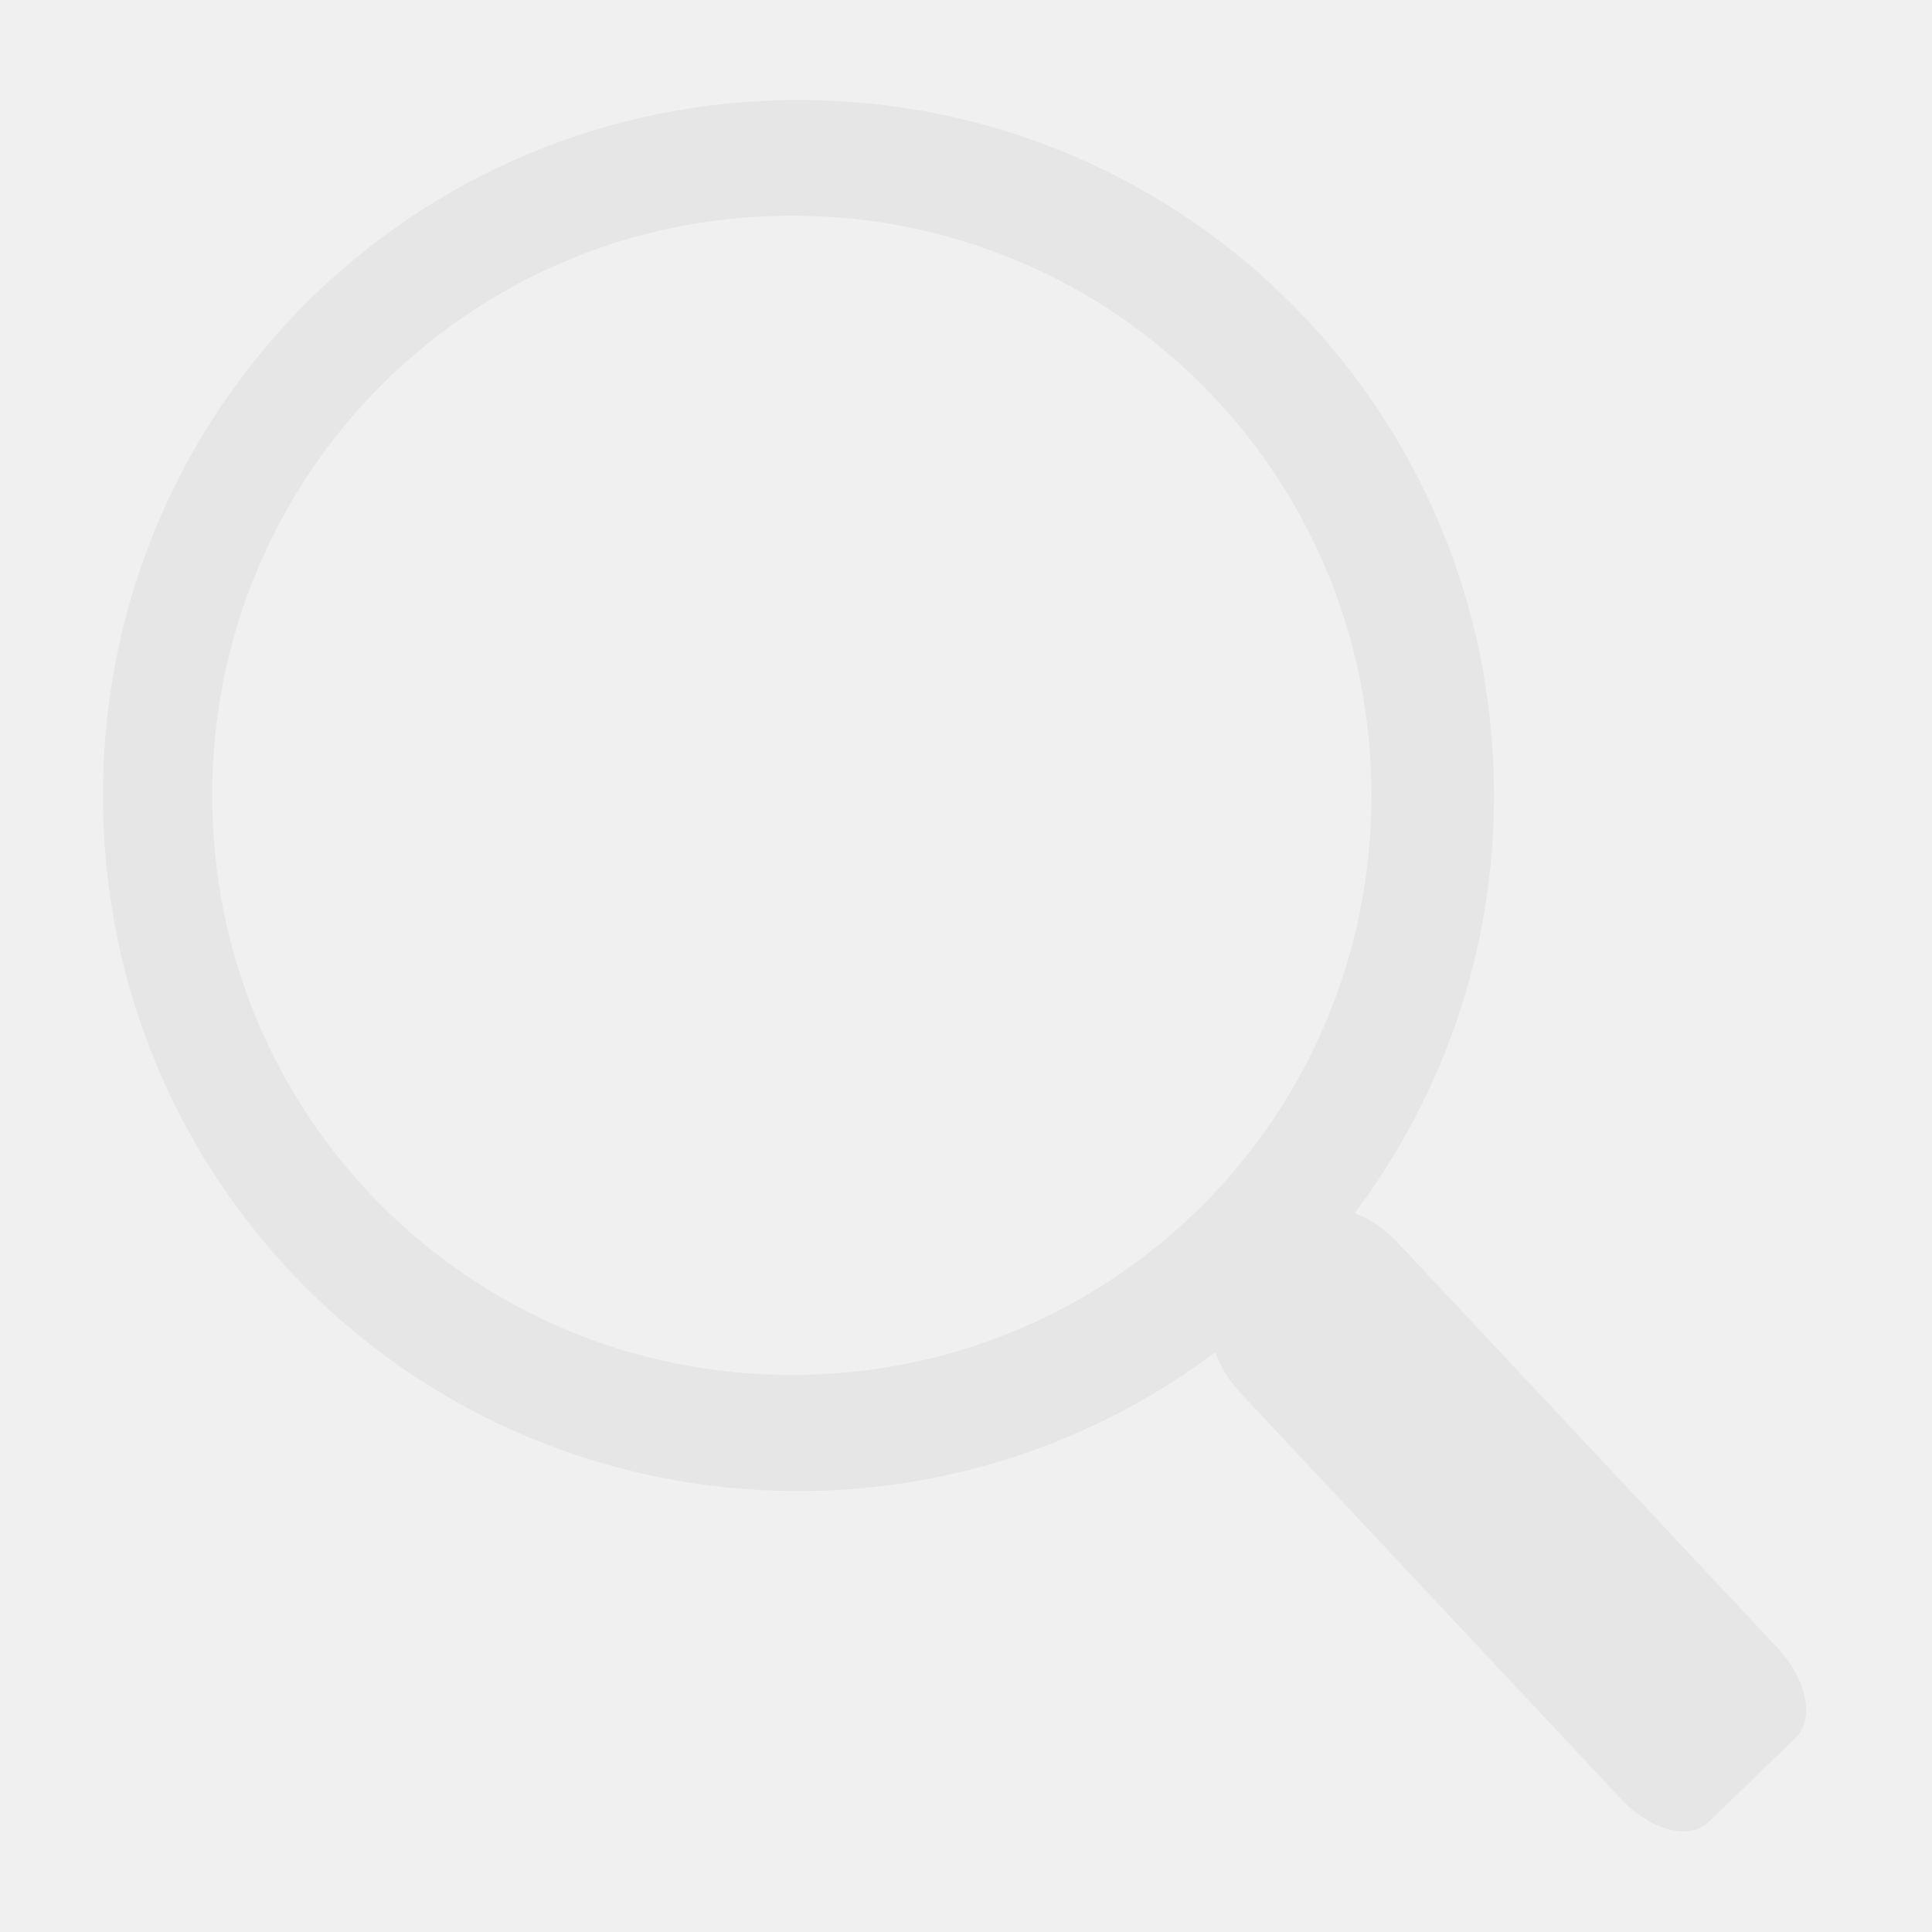
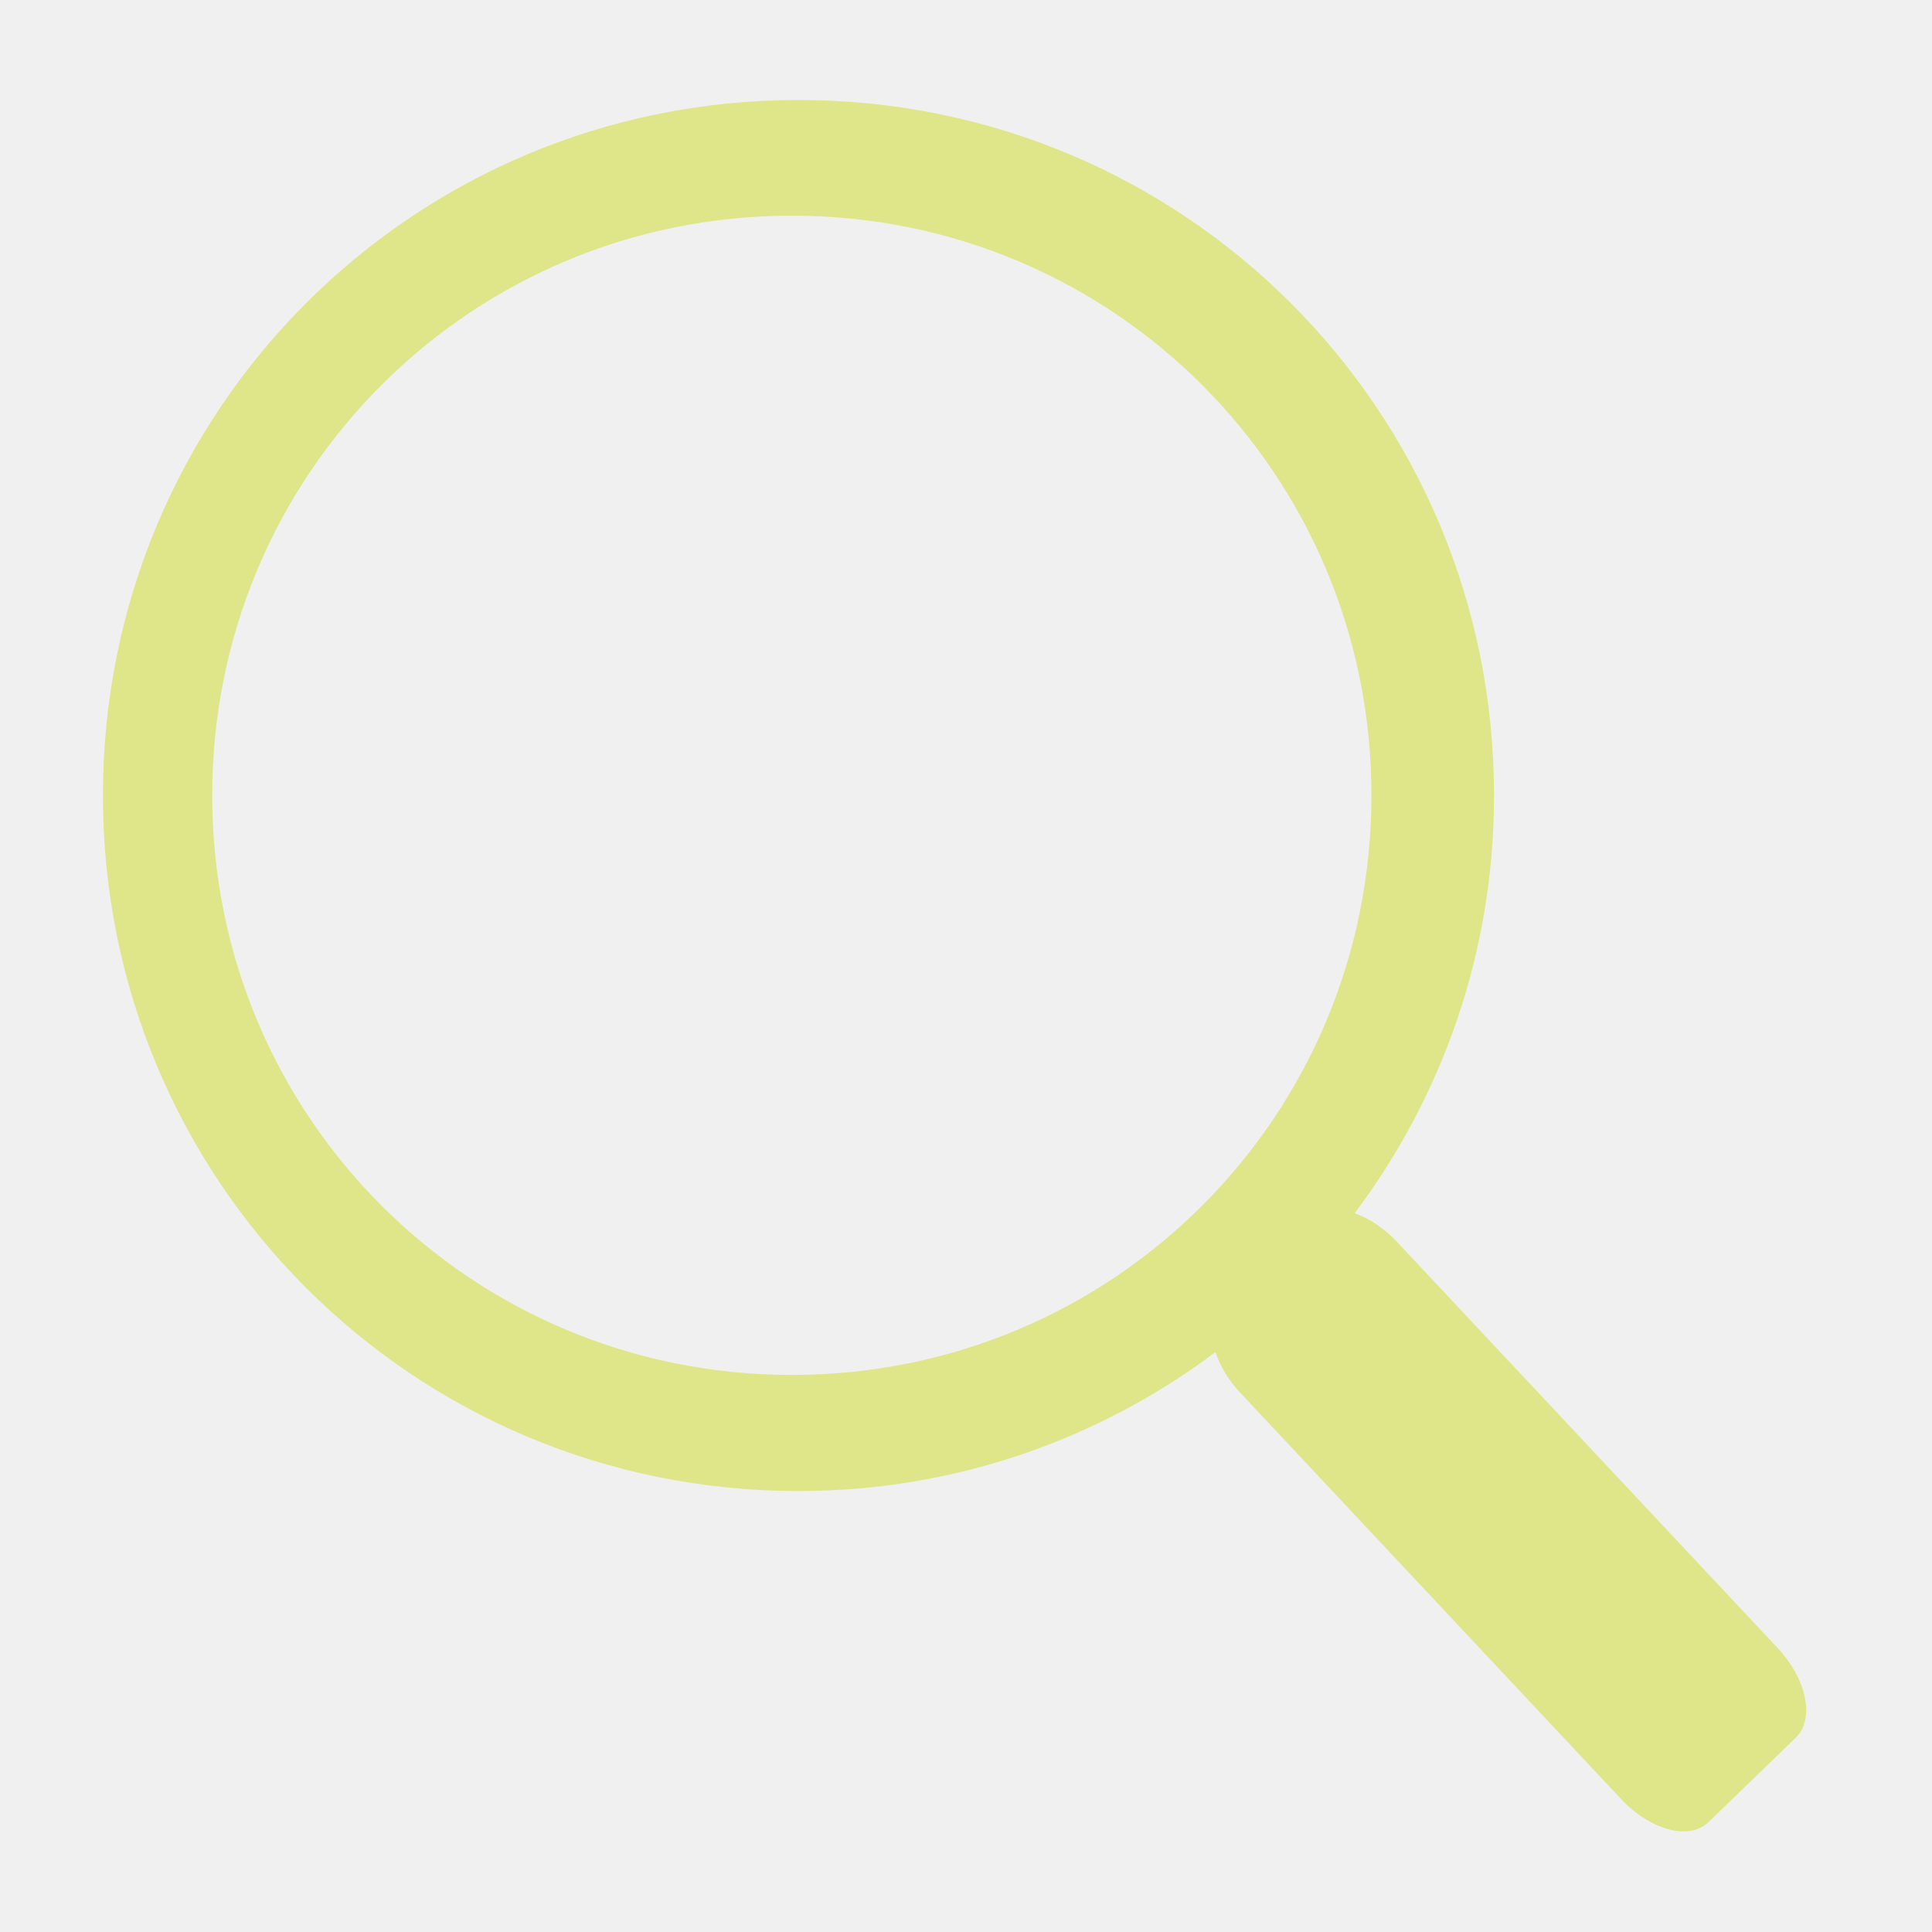
<svg xmlns="http://www.w3.org/2000/svg" xmlns:ns1="http://www.openswatchbook.org/uri/2009/osb" width="50" height="50" viewBox="0 0 13.229 13.229" version="1.1" id="svg4642">
  <defs id="defs4636">
    <linearGradient id="linearGradient6855" ns1:paint="solid">
      <stop style="stop-color:#cddc39;stop-opacity:1;" offset="0" id="stop6853" />
    </linearGradient>
    <clipPath clipPathUnits="userSpaceOnUse" id="clipPath5212">
      <rect style="opacity:1;fill:#ff0000;fill-opacity:1;stroke:#f2f2f2;stroke-width:1.058;stroke-linecap:round;stroke-miterlimit:4;stroke-dasharray:none;stroke-opacity:0;paint-order:stroke fill markers" id="rect5214" width="29.434" height="8.16" x="-261.787" y="196.744" ry="0.017" transform="matrix(0.6121682,-0.7907276,0.8825391,0.4702391,0,0)" />
    </clipPath>
    <clipPath clipPathUnits="userSpaceOnUse" id="clipPath5279">
      <rect style="opacity:0.35;fill:#000000;fill-opacity:1;stroke:#ffffff;stroke-width:0;stroke-linecap:round;stroke-miterlimit:4;stroke-dasharray:none;stroke-opacity:1;paint-order:stroke fill markers" id="rect5281" width="8.184" height="19.66" x="182.65" y="201.654" ry="0.619" transform="matrix(0.7817079,0.6236447,-0.5638179,0.8258992,0,0)" />
    </clipPath>
    <clipPath clipPathUnits="userSpaceOnUse" id="clipPath5339">
      <rect style="opacity:0.35;fill:#cddc39;fill-opacity:1;stroke:#cddc39;stroke-width:0.556;stroke-linecap:round;stroke-miterlimit:4;stroke-dasharray:none;stroke-opacity:0;paint-order:stroke fill markers" id="rect5341" width="37.345" height="11.583" x="-197.466" y="226.977" ry="0.552" transform="rotate(-45.81128)" />
    </clipPath>
  </defs>
  <g id="layer1" transform="translate(0,-283.7708)">
-     <path style="opacity:1;fill:#e6e6e6;fill-opacity:1;stroke:#cddc39;stroke-width:0;stroke-linecap:round;stroke-miterlimit:3.4;stroke-dasharray:none;stroke-opacity:0.588;paint-order:stroke fill markers" d="m 20.654,2.588 c -9.966,0 -17.99,8.022 -17.99,17.988 v 0.021 c 0,9.966 8.024,17.99 17.99,17.99 h 0.02 c 4.056,0 7.779,-1.346 10.781,-3.594 0.117,0.353 0.331,0.718 0.641,1.049 l 9.859,10.518 c 0.758,0.809 1.764,1.075 2.258,0.598 l 2.264,-2.191 C 46.97,44.489 46.758,43.453 46,42.645 L 36.141,32.127 c -0.335,-0.357 -0.717,-0.6 -1.084,-0.729 2.257,-3.006 3.607,-6.736 3.607,-10.801 v -0.021 c 0,-9.966 -8.024,-17.988 -17.99,-17.988 z m -0.17,2.994 h 0.018 c 8.305,0 14.99,6.687 14.99,14.992 v 0.018 c 0,8.305 -6.685,14.99 -14.99,14.99 h -0.018 c -8.305,0 -14.992,-6.685 -14.992,-14.99 v -0.018 c 0,-8.305 6.687,-14.992 14.992,-14.992 z" id="rect848" transform="matrix(0.2645833,0,0,0.2645833,0,283.7708)" />
+     <path style="opacity:0.505;fill:#cddc23;fill-opacity:1;stroke:#cddc39;stroke-width:0;stroke-linecap:round;stroke-miterlimit:3.4;stroke-dasharray:none;stroke-opacity:0.588;paint-order:stroke fill markers" d="m 20.654,2.588 c -9.966,0 -17.99,8.022 -17.99,17.988 v 0.021 c 0,9.966 8.024,17.99 17.99,17.99 h 0.02 c 4.056,0 7.779,-1.346 10.781,-3.594 0.117,0.353 0.331,0.718 0.641,1.049 l 9.859,10.518 c 0.758,0.809 1.764,1.075 2.258,0.598 l 2.264,-2.191 C 46.97,44.489 46.758,43.453 46,42.645 L 36.141,32.127 c -0.335,-0.357 -0.717,-0.6 -1.084,-0.729 2.257,-3.006 3.607,-6.736 3.607,-10.801 v -0.021 c 0,-9.966 -8.024,-17.988 -17.99,-17.988 z m -0.17,2.994 h 0.018 c 8.305,0 14.99,6.687 14.99,14.992 v 0.018 c 0,8.305 -6.685,14.99 -14.99,14.99 h -0.018 c -8.305,0 -14.992,-6.685 -14.992,-14.99 v -0.018 c 0,-8.305 6.687,-14.992 14.992,-14.992 z" id="rect848" transform="matrix(0.2645833,0,0,0.2645833,0,283.7708)" />
    <rect style="opacity:1;fill:#ffffff;fill-opacity:1;stroke:#f2f2f2;stroke-width:0.609;stroke-linecap:round;stroke-miterlimit:4;stroke-dasharray:none;stroke-opacity:0;paint-order:stroke fill markers" id="rect5189-7-1" width="9.974" height="9.974" x="14.99" y="274.64" ry="4.984" />
  </g>
</svg>
